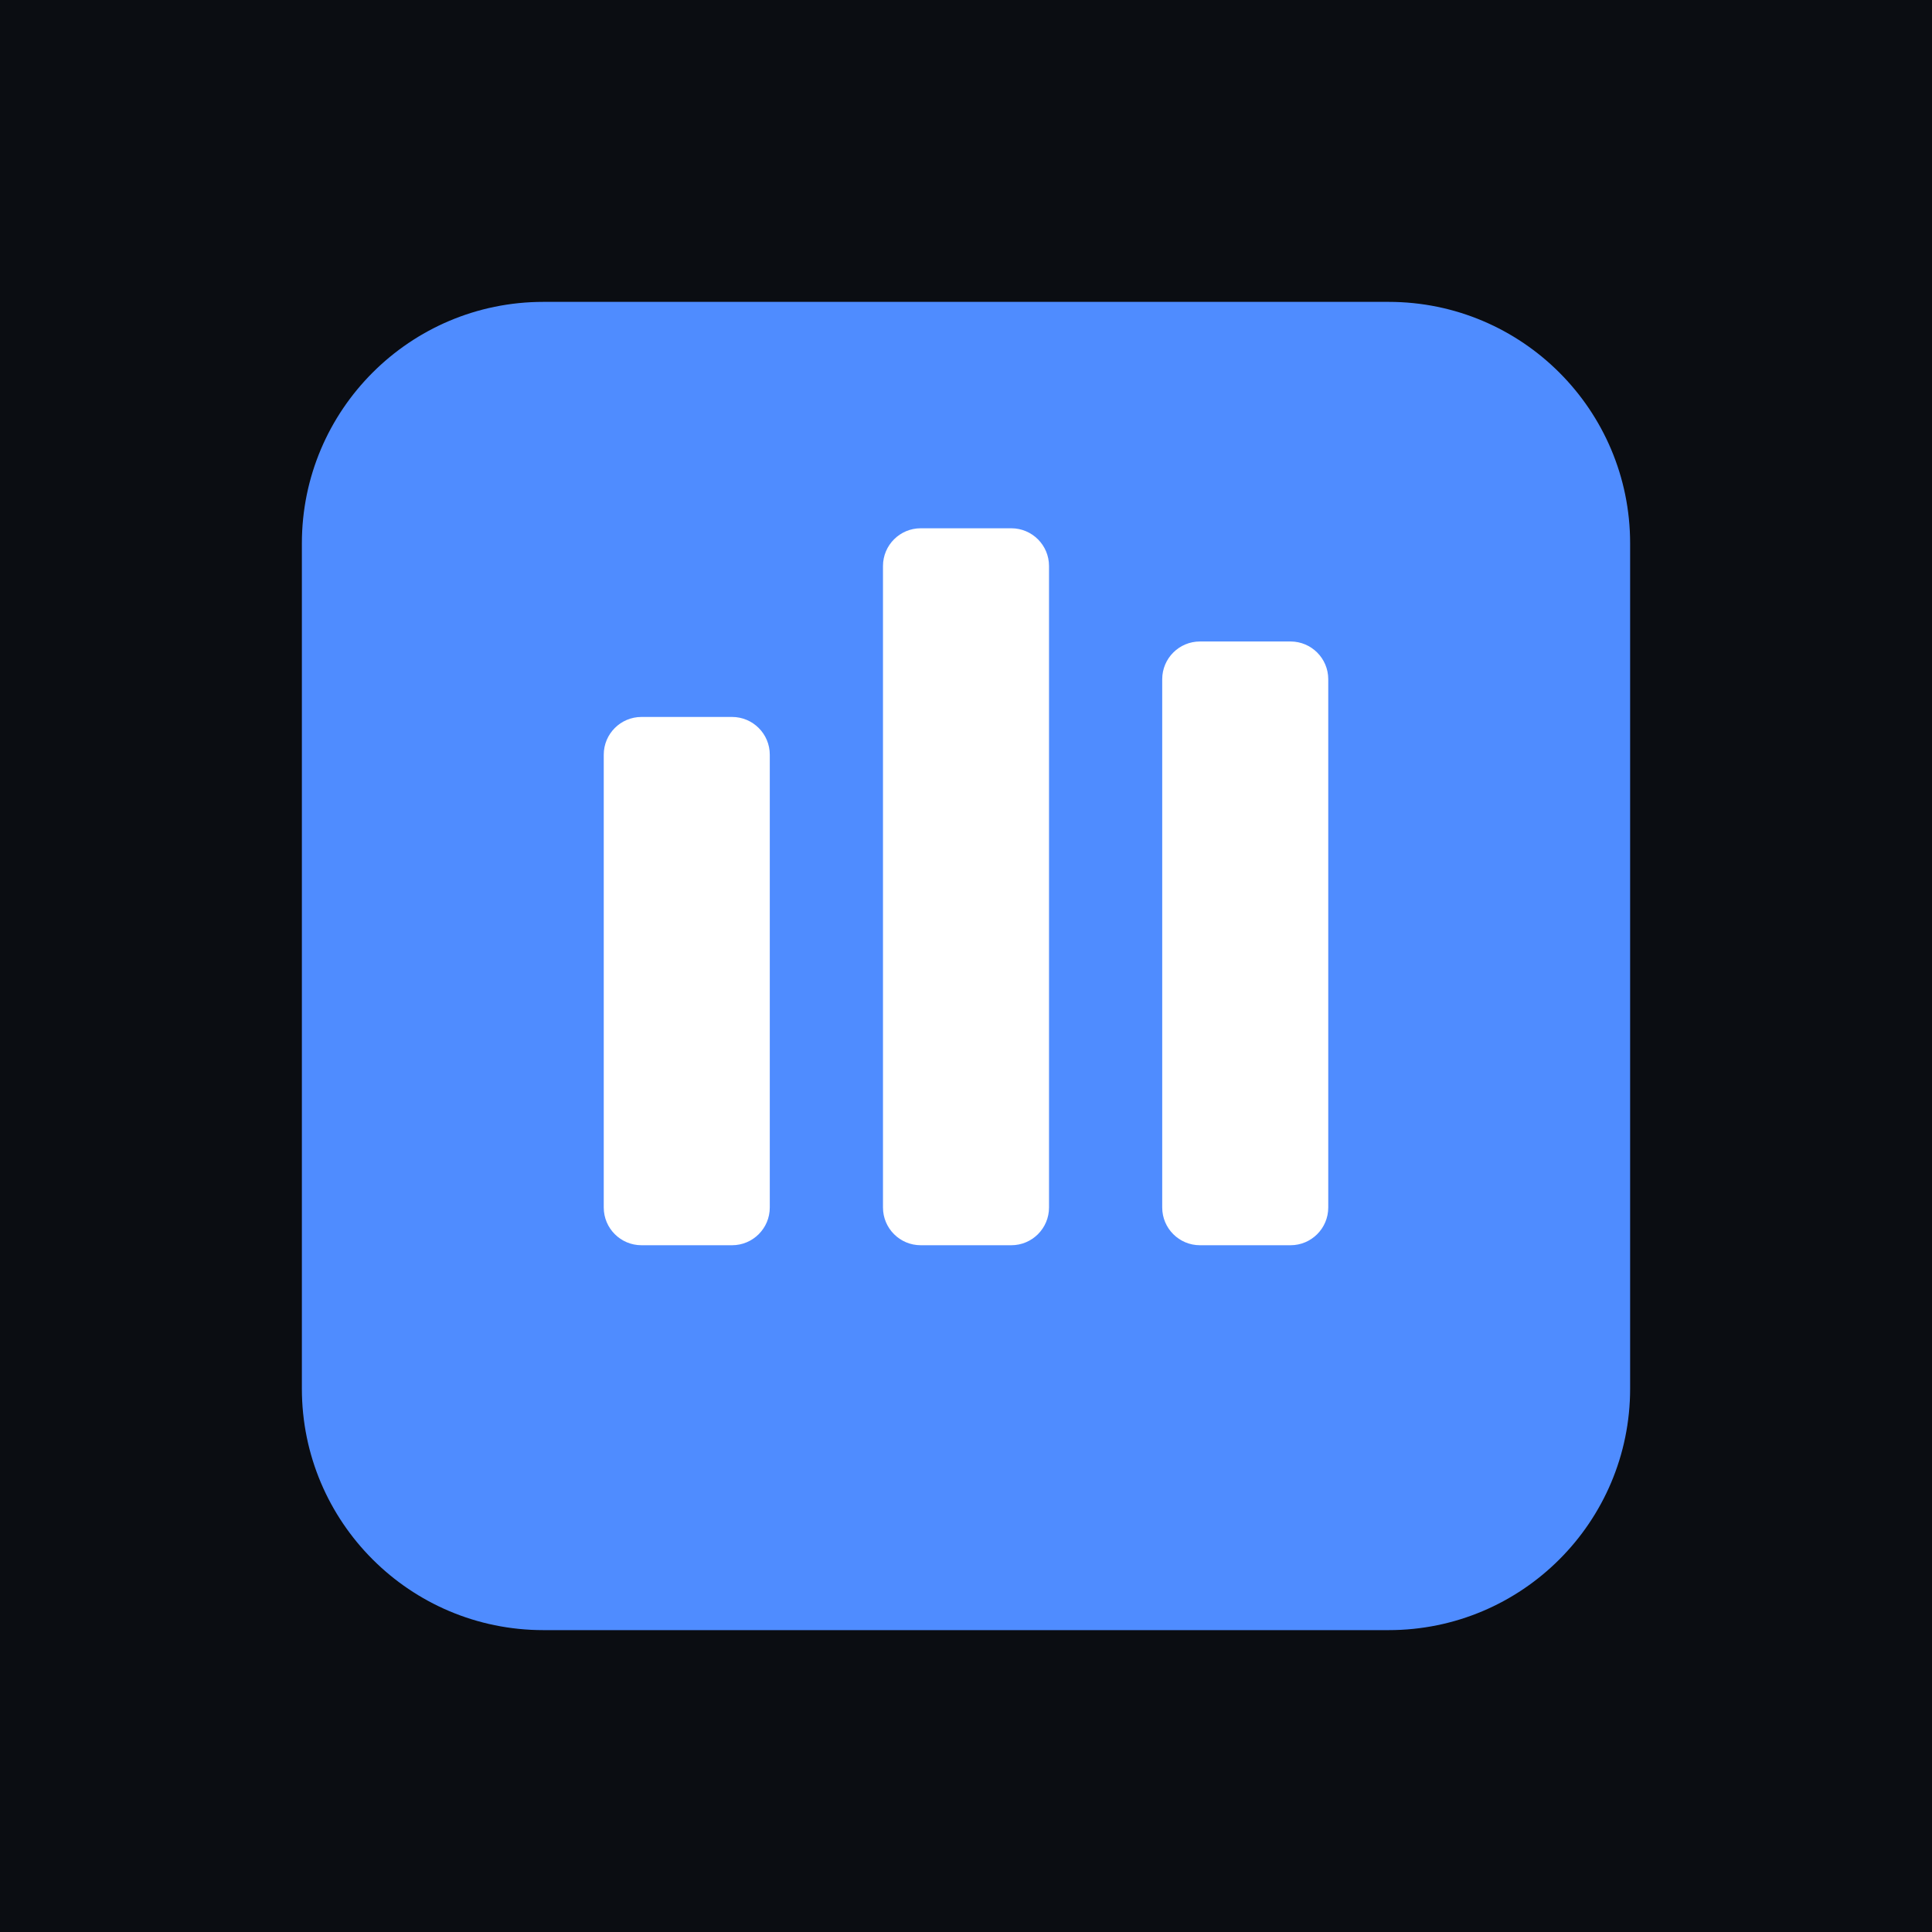
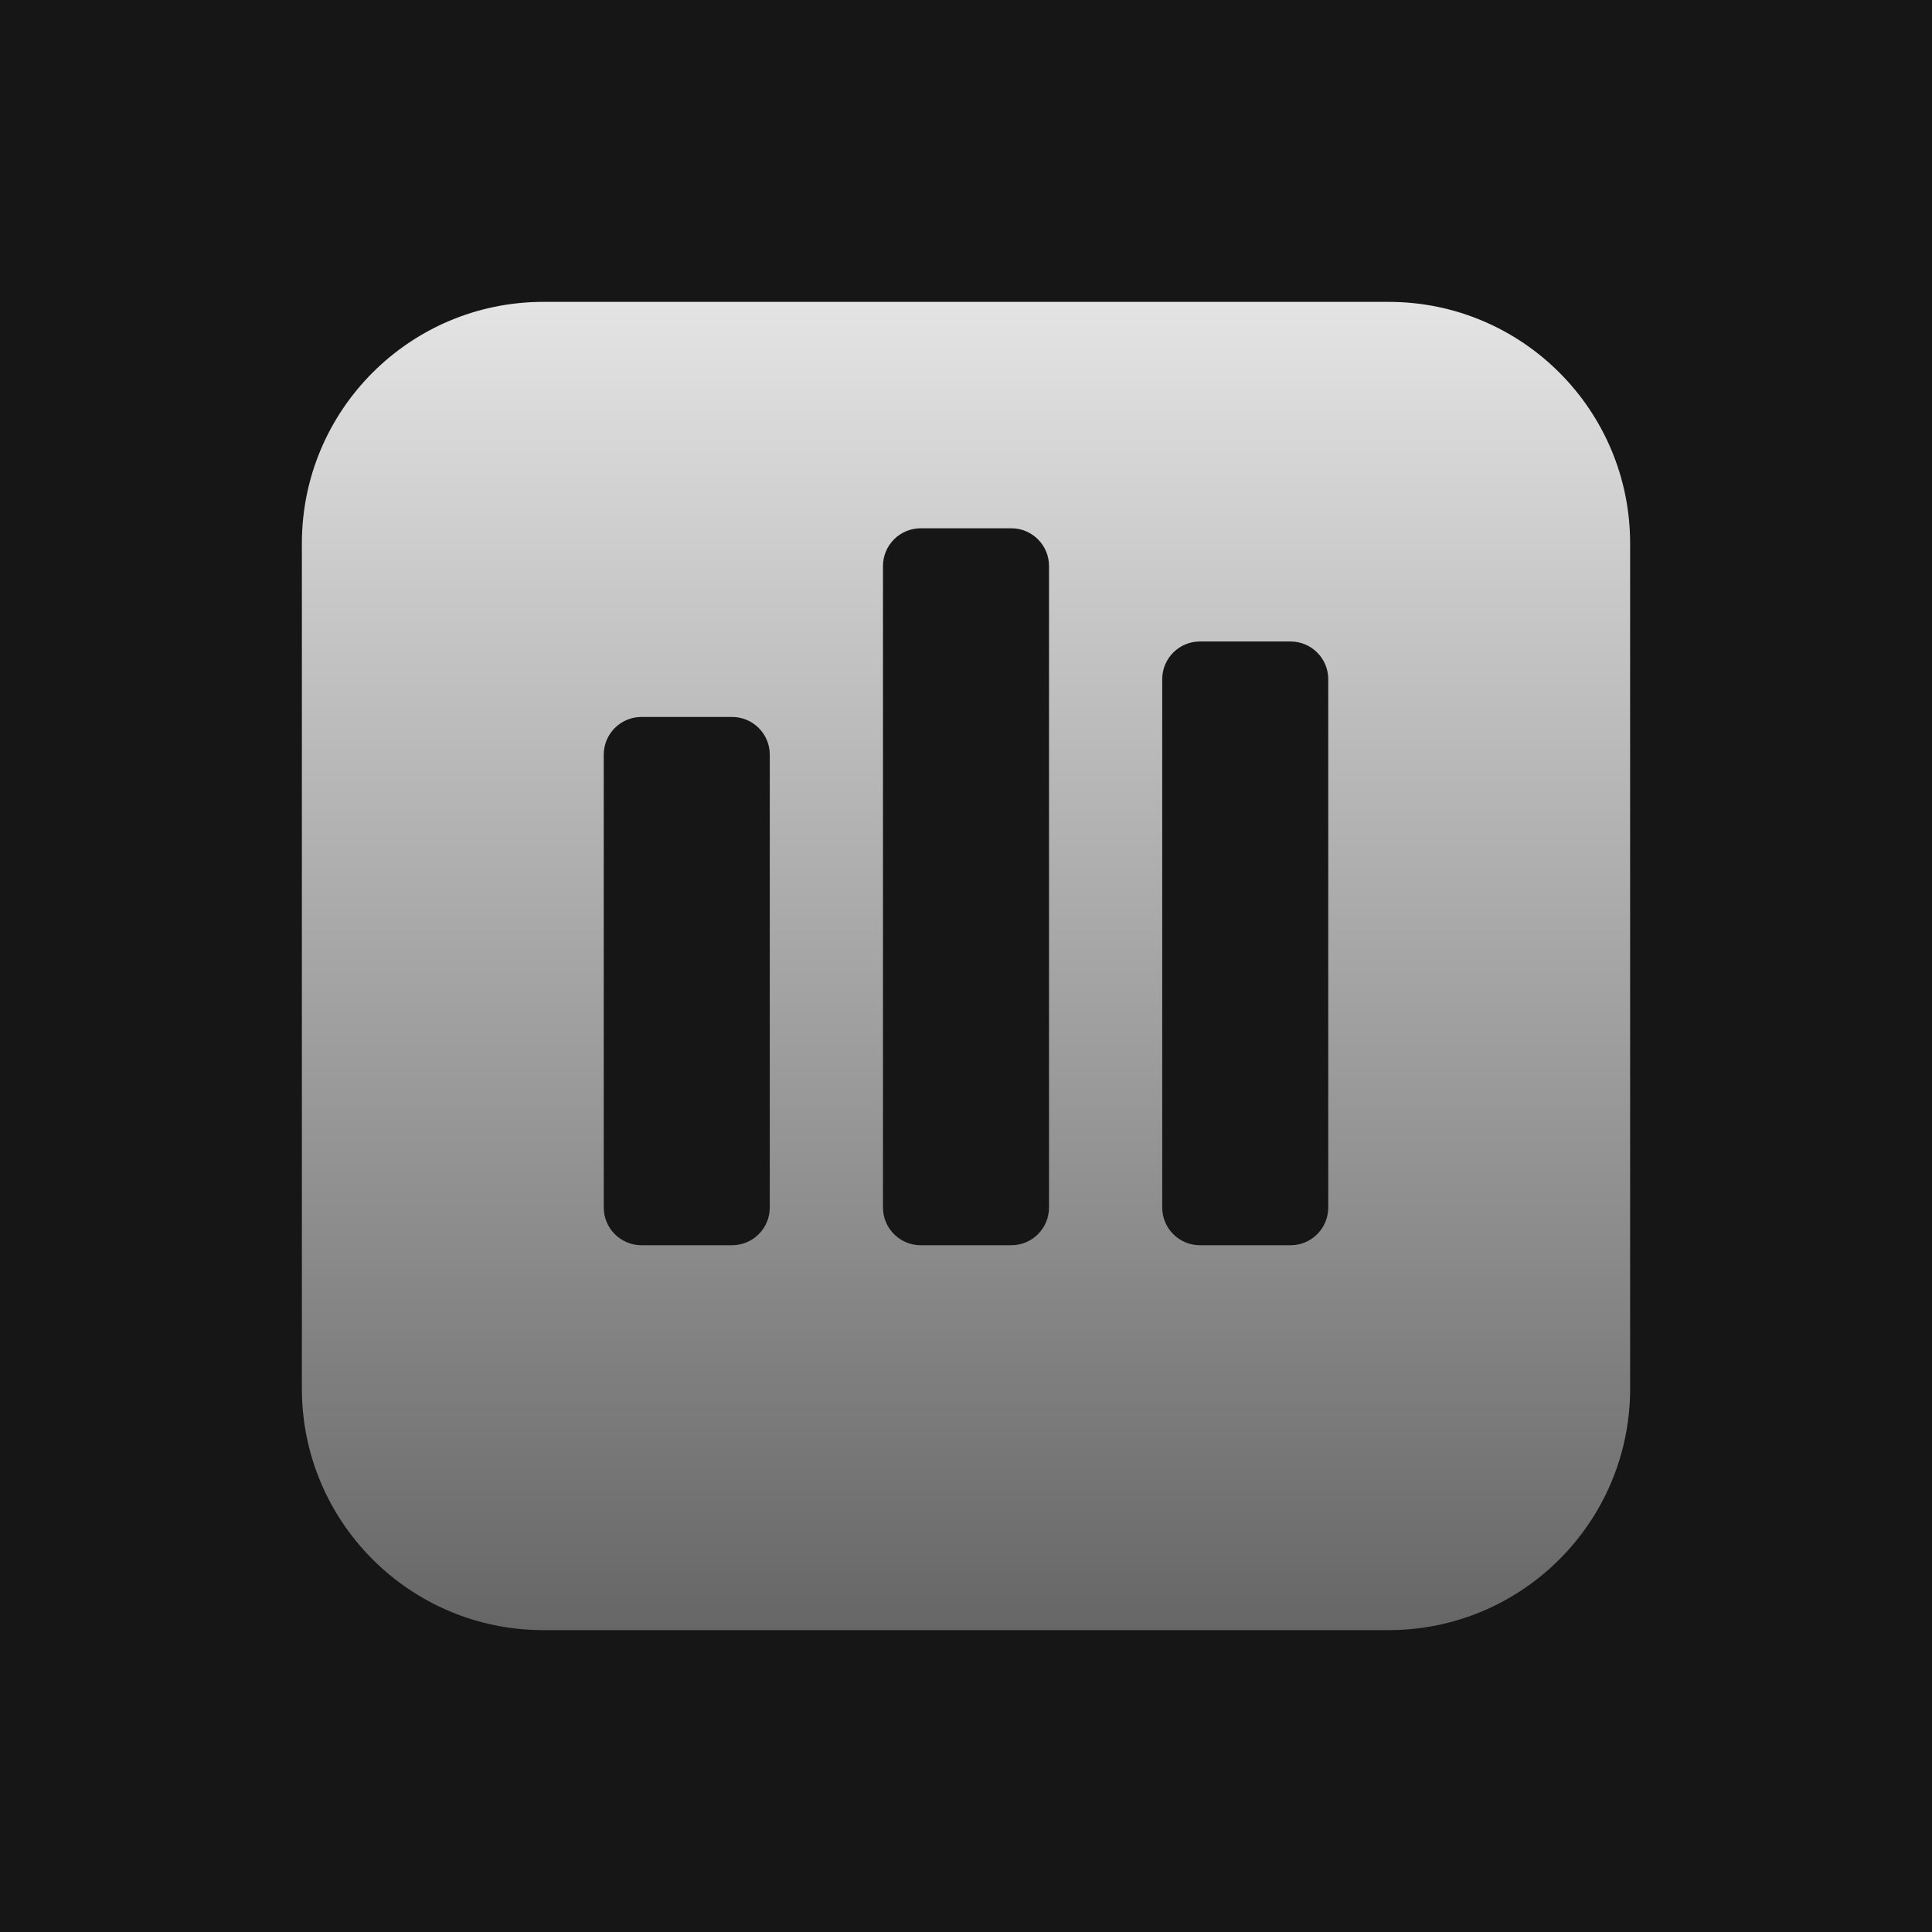
<svg xmlns="http://www.w3.org/2000/svg" viewBox="0 0 512 512">
-   <rect width="512" height="512" fill="#0b0d12" />
-   <rect x="80" y="80" width="352" height="352" rx="64" fill="#4f8cff" />
-   <rect x="160" y="190" width="44" height="140" rx="10" fill="#fff" />
-   <rect x="234" y="140" width="44" height="190" rx="10" fill="#fff" />
-   <rect x="308" y="170" width="44" height="160" rx="10" fill="#fff" />
+   <defs>
+     <linearGradient id="g" x1="0" y1="0" x2="0" y2="1">
+       <stop offset="0" stop-color="#e4e4e4" />
+       <stop offset="1" stop-color="#666" />
+     </linearGradient>
+   </defs>
+   <rect width="512" height="512" fill="#161616" />
+   <rect x="80" y="80" width="352" height="352" rx="64" fill="url(#g)" />
+   <rect x="160" y="190" width="44" height="140" rx="10" fill="#161616" />
+   <rect x="234" y="140" width="44" height="190" rx="10" fill="#161616" />
+   <rect x="308" y="170" width="44" height="160" rx="10" fill="#161616" />
</svg>
